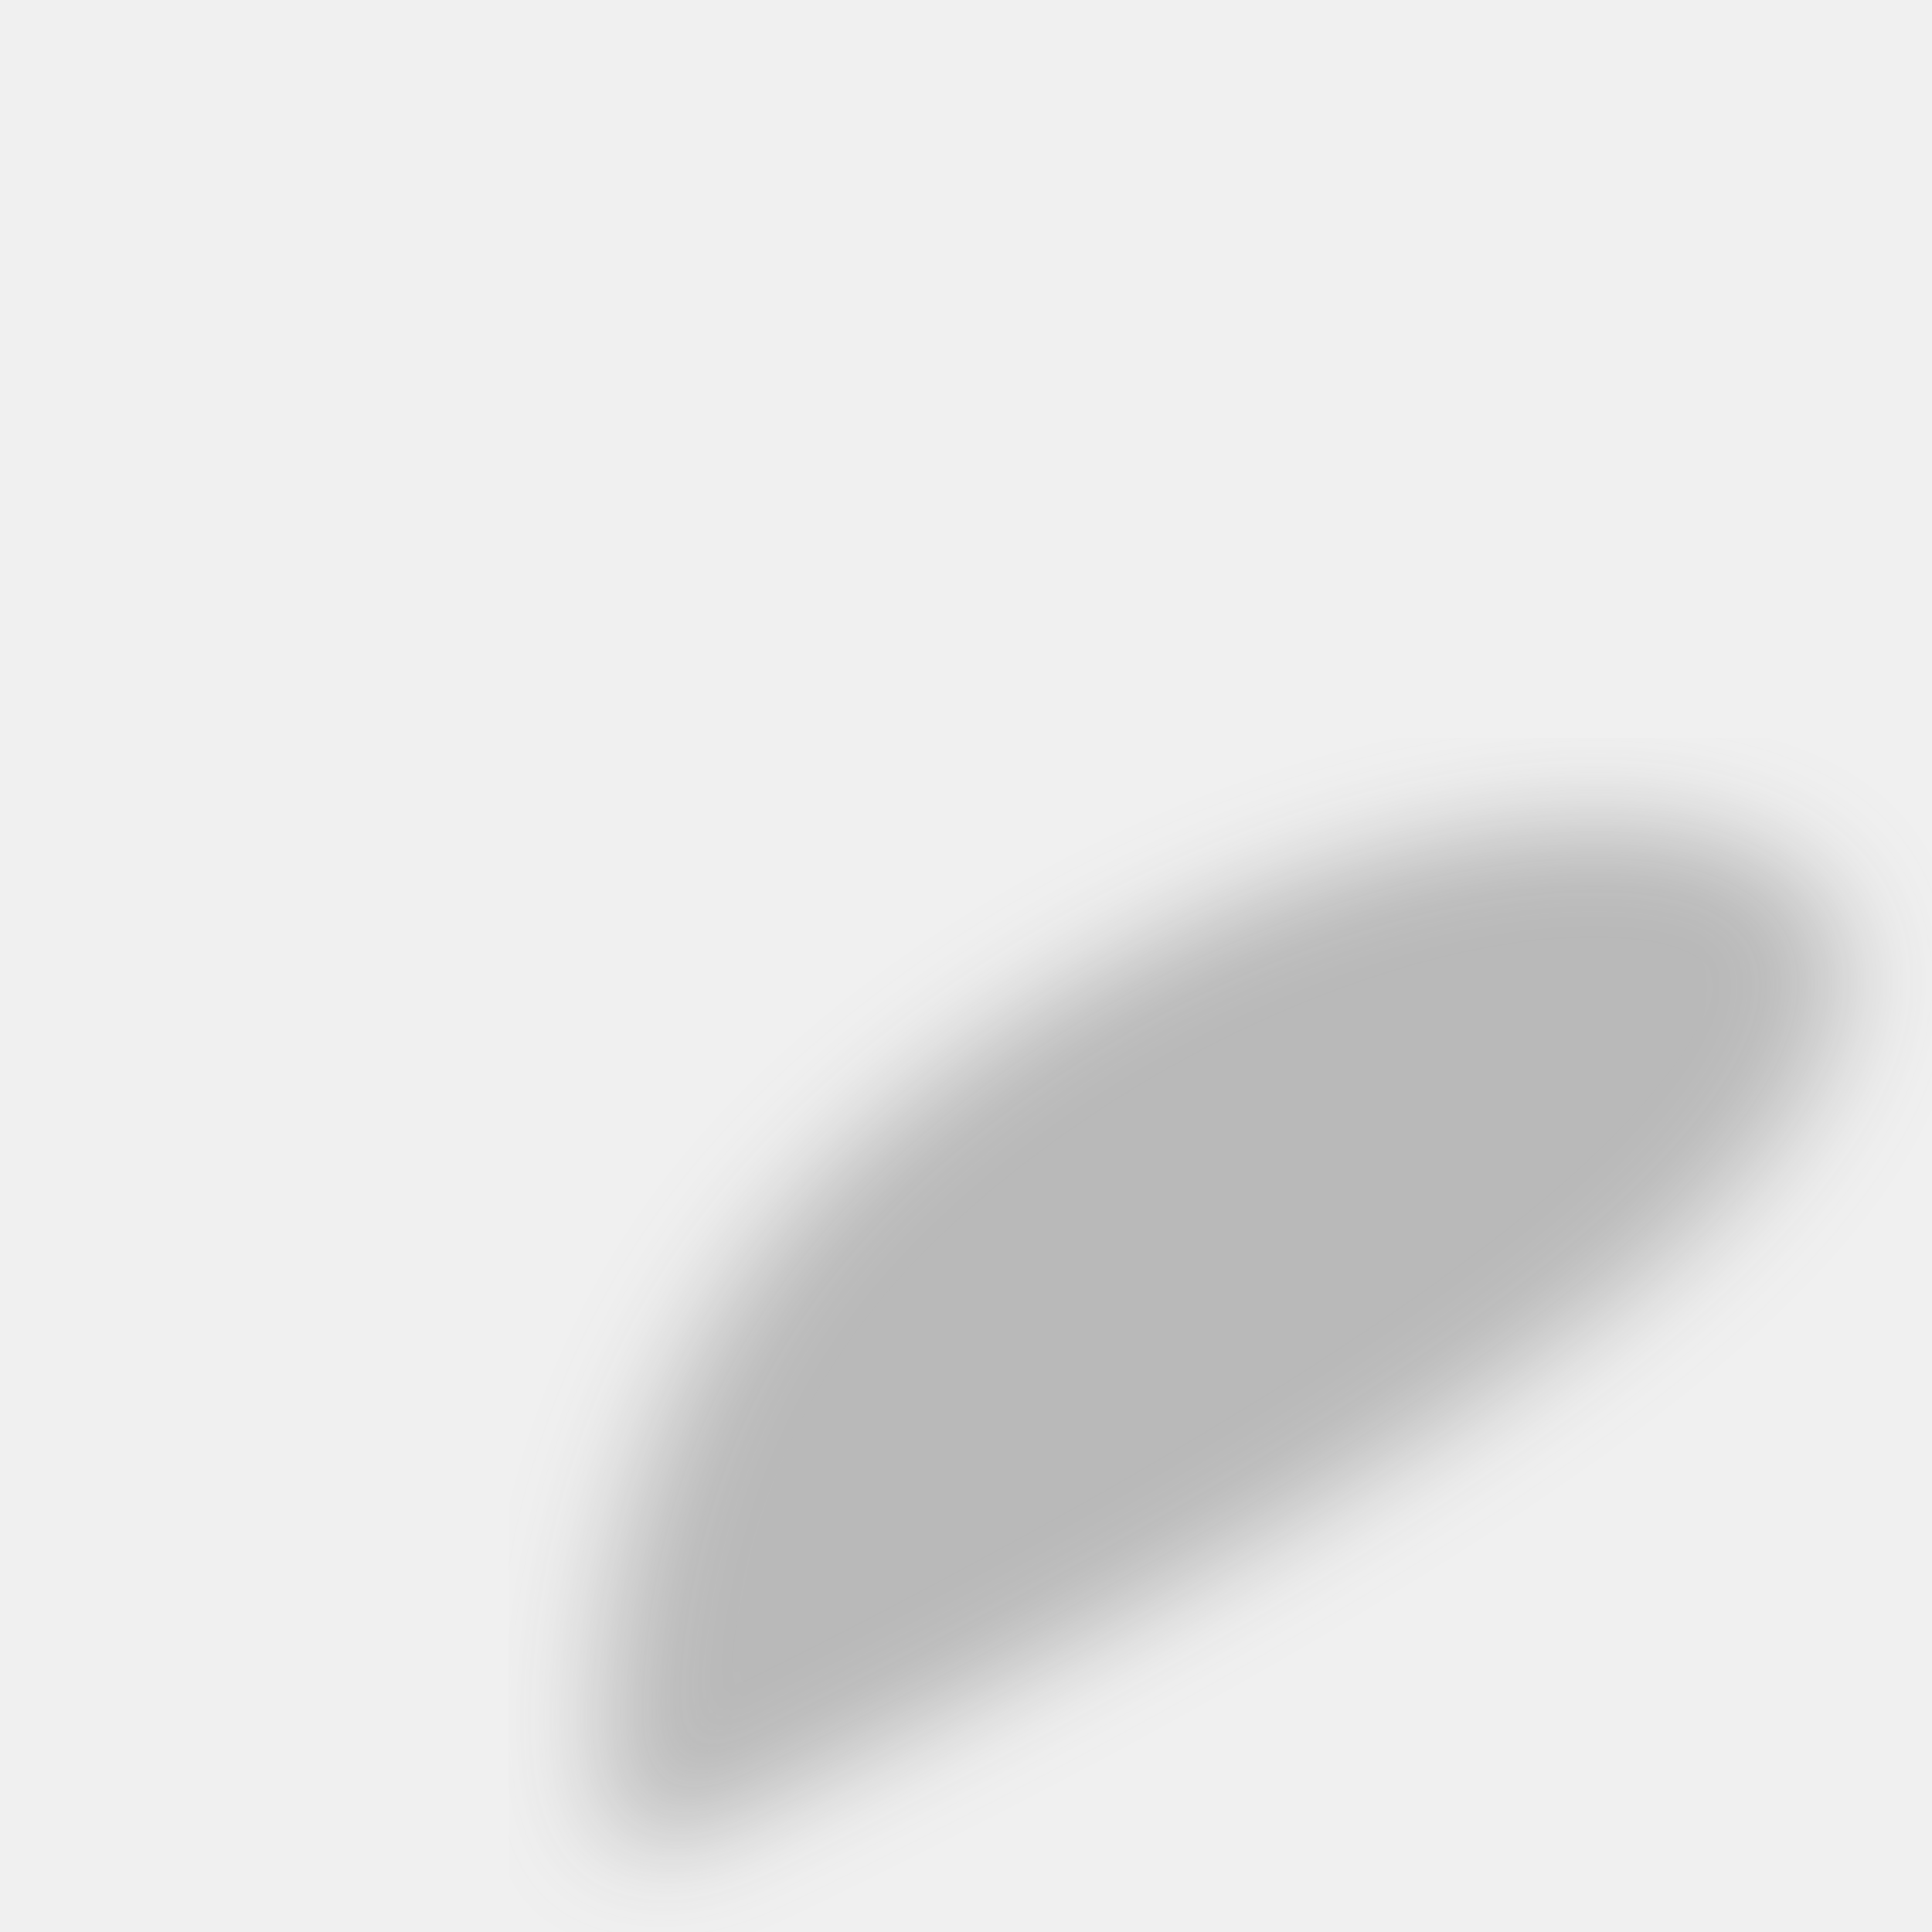
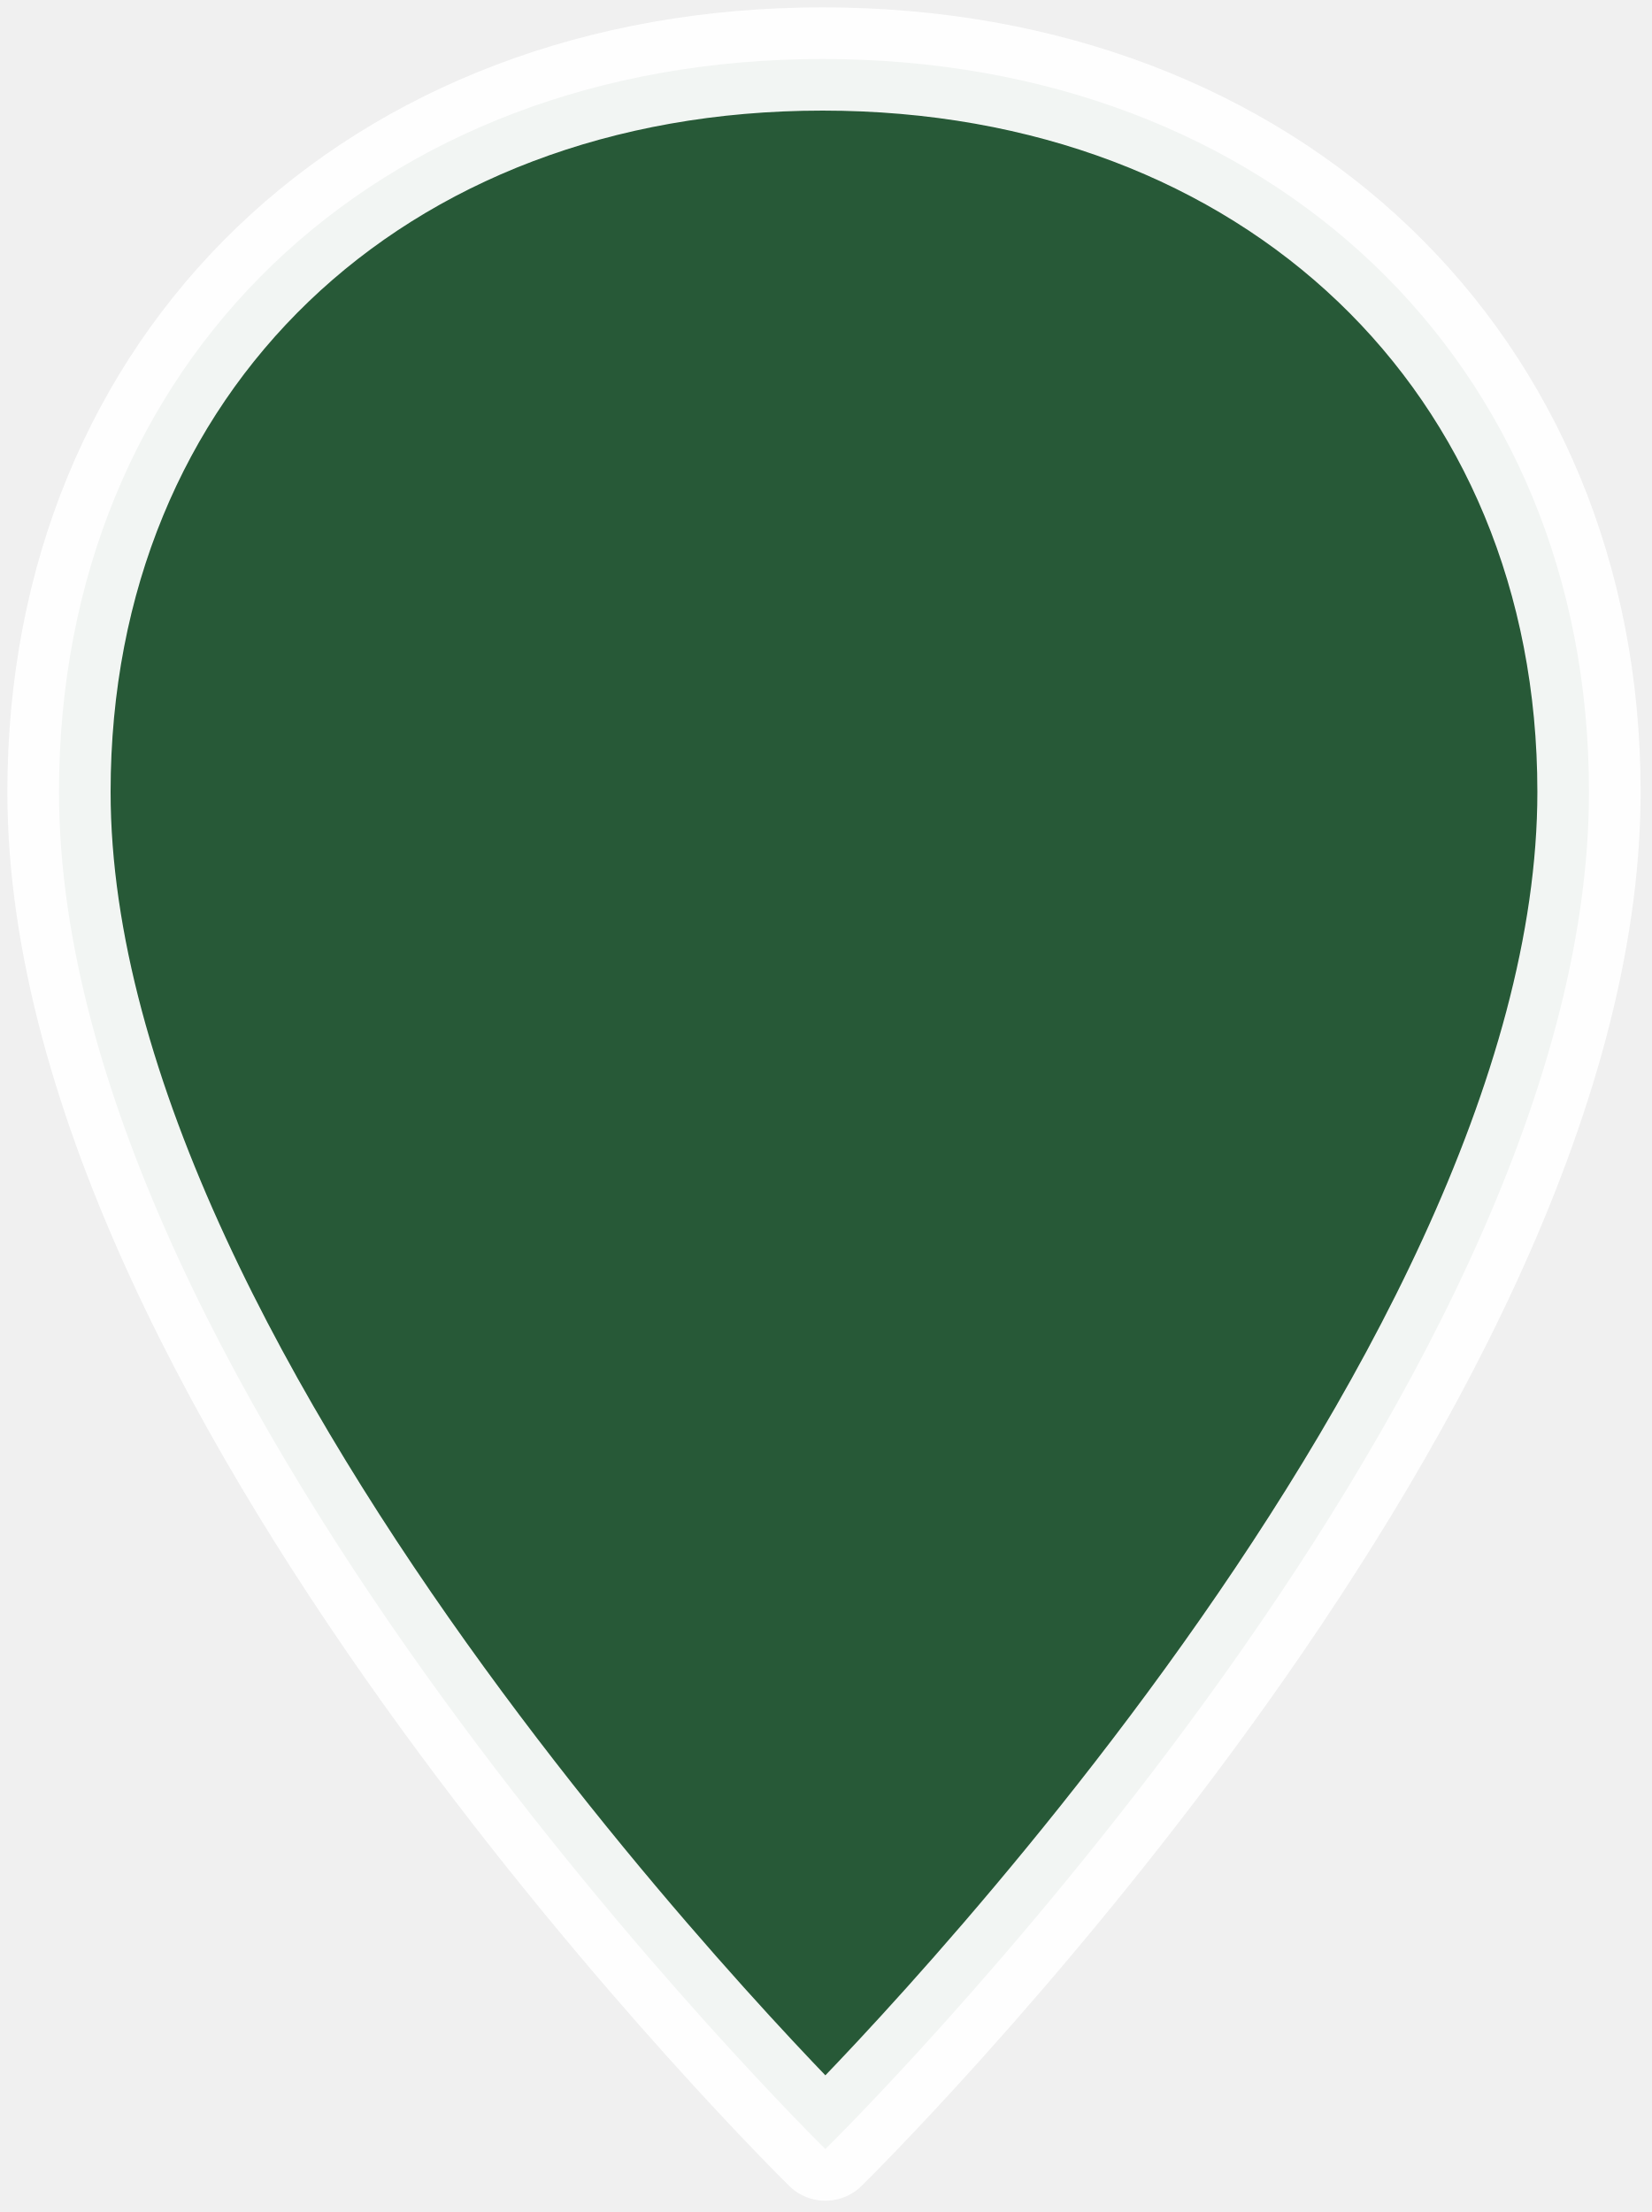
- <svg xmlns="http://www.w3.org/2000/svg" width="600" height="600" viewBox="0 0 158.75 158.75" version="1.1" id="svg8">
-   <defs id="defs2">
-     <filter style="color-interpolation-filters:sRGB" id="filter906" x="-0.116" width="1.231" y="-0.125" height="1.249">
-       <feGaussianBlur stdDeviation="4.879" id="feGaussianBlur908" />
-     </filter>
-   </defs>
-   <g id="layer2" transform="translate(-44.14049,-13.41139)">
-     <path style="opacity:0.4;fill:#666666;fill-opacity:1;stroke:#666666;stroke-width:6.74;stroke-linecap:round;stroke-linejoin:round;stroke-miterlimit:4;stroke-dasharray:none;stroke-dashoffset:0;stroke-opacity:1;paint-order:normal;filter:url(#filter906)" d="m 189.386,107.69 c -24.167,27.318 -89.455,61.003 -89.455,61.003 0,0 -5.709,-33.81 18.347,-61.003 17.074,-19.301 43.816,-32.943 64.632,-32.943 20.816,10e-7 23.55,13.642 6.476,32.943 z" id="path883" transform="matrix(0.9418311,0,0,0.8383316,3.44856,21.28101)" />
-   </g>
+ <svg xmlns="http://www.w3.org/2000/svg" height="150" viewBox="0 0 112 150" width="112">
+   <path d="m103.747 49.7c0 41.214-51.779 92.034-51.779 92.034s-51.968-51.009-51.968-92.034c0-29.119 21.408-49.7 51.779-49.7 30.371 0 51.968 20.582 51.968 49.7z" style="fill:#275937;stroke:#fff;stroke-width:7;stroke-linecap:round;stroke-linejoin:round;stroke-opacity:.941" transform="translate(4 4)" />
</svg>
